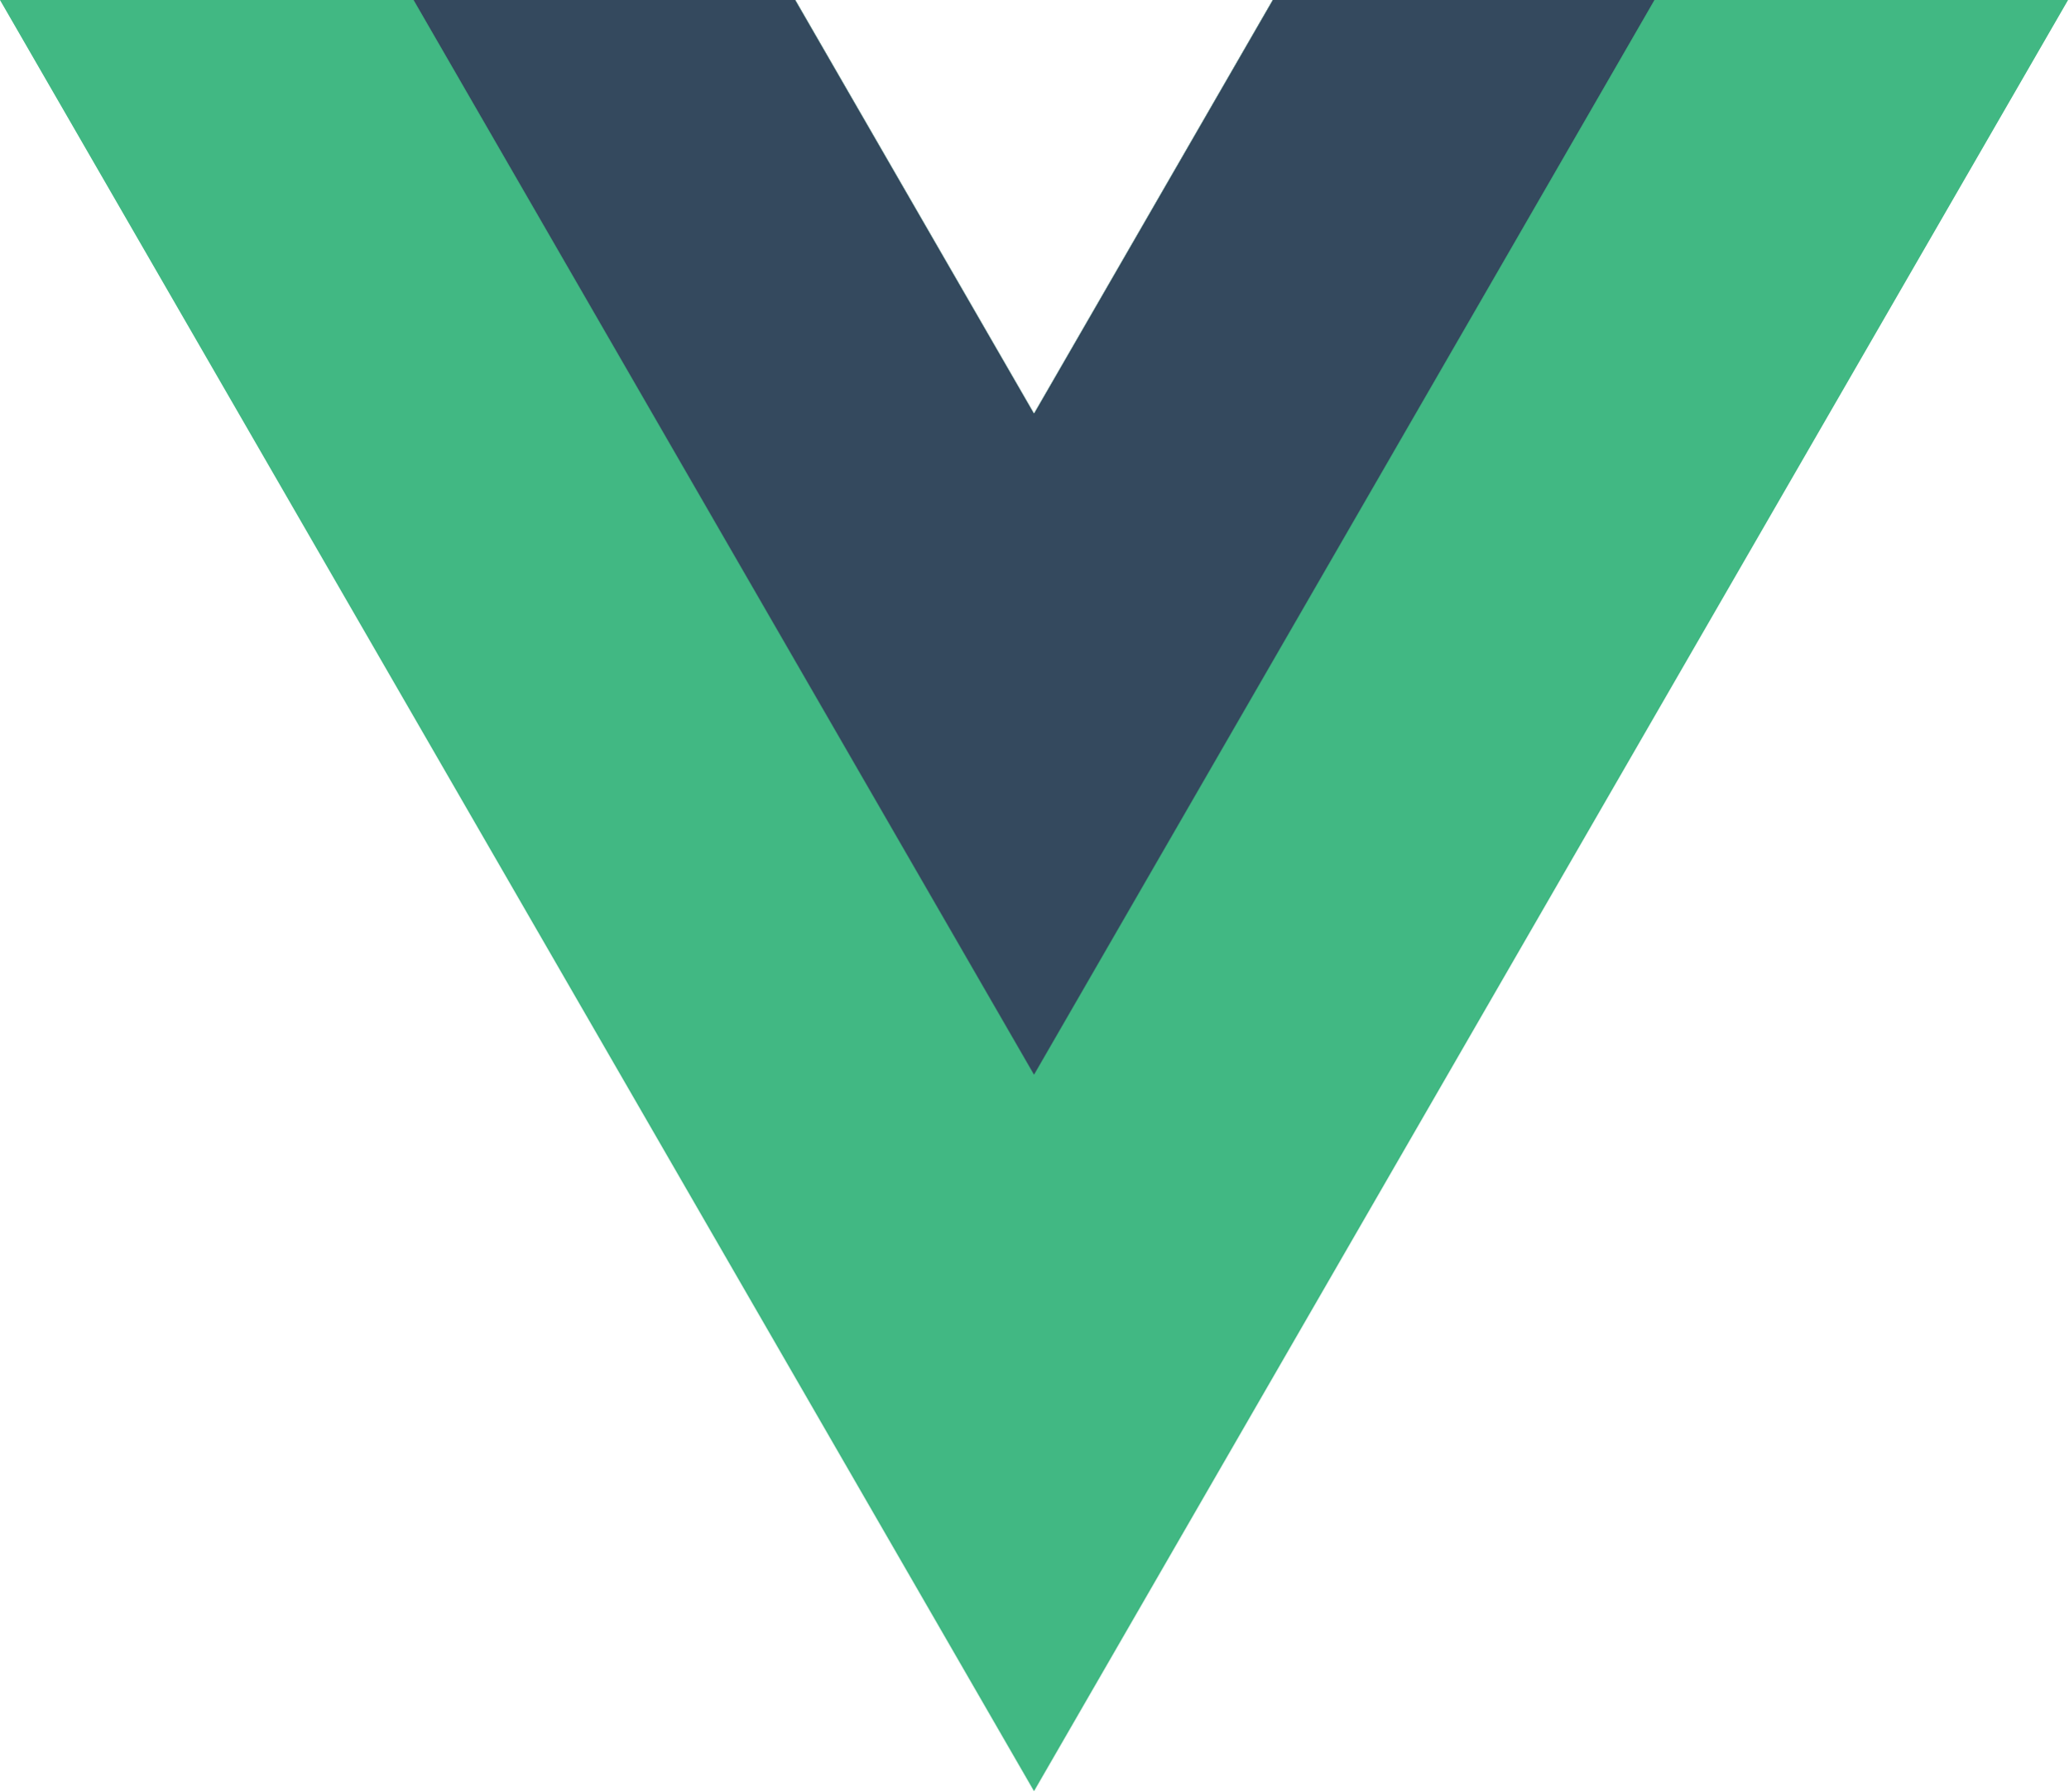
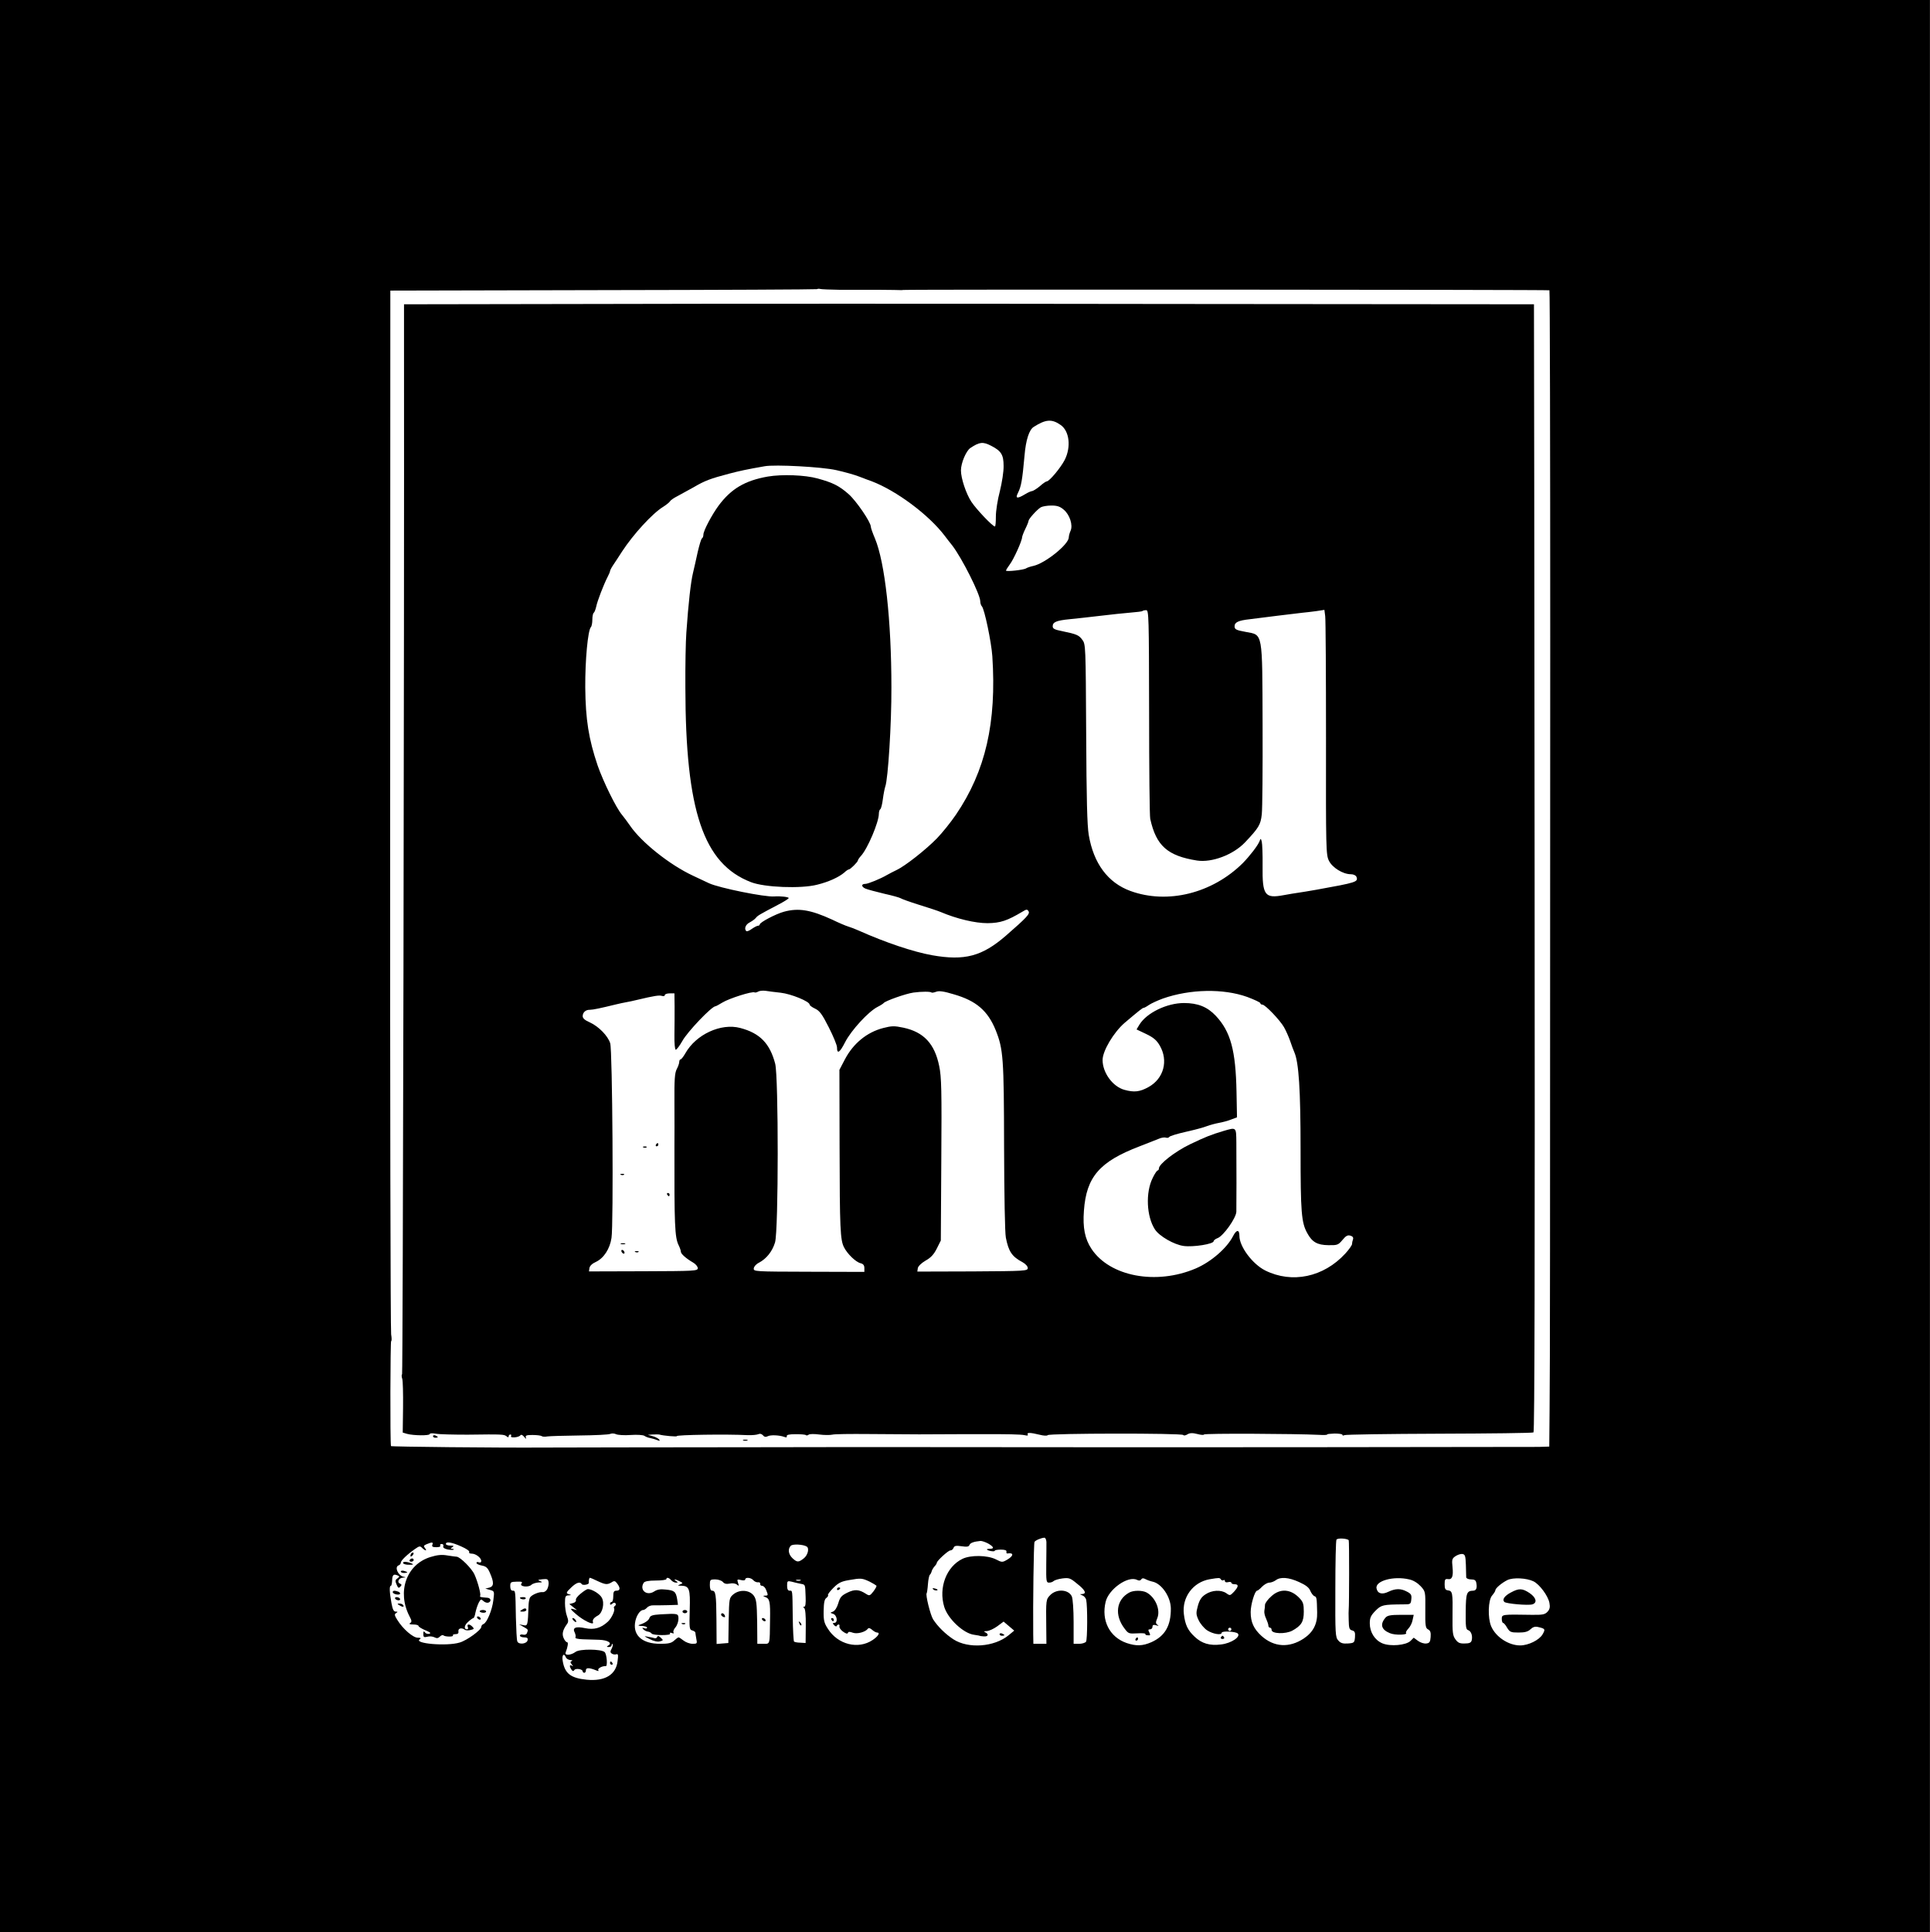
- <svg xmlns="http://www.w3.org/2000/svg" viewBox="0 0 261.76 226.69">
-   <path d="M161.096.001l-30.225 52.351L100.647.001H-.005l130.877 226.688L261.749.001z" fill="#41b883" />
-   <path d="M161.096.001l-30.225 52.351L100.647.001H52.346l78.526 136.01L209.398.001z" fill="#34495e" />
+ <svg xmlns="http://www.w3.org/2000/svg" version="1.0" width="1199pt" height="1200pt" viewBox="0 0 1199 1200" preserveAspectRatio="xMidYMid meet">
+   <g transform="translate(0,1200) scale(0.1,-0.1)" fill="#000000" stroke="none">
+     <path d="M0 6000 l0 -6000 5995 0 5995 0 0 6000 0 6000 -5995 0 -5995 0 0 -6000z m5217 4200 c59 0 168 0 242 0 73 -1 136 -1 140 -2 3 0 8 0 11 1 13 4 4012 2 4016 -2 3 -2 5 -969 5 -2148 -1 -4154 -1 -4416 -4 -4804 l-2 -230 -65 -2 c-47 -1 -2703 -3 -2845 -2 -18 0 -1332 1 -1380 1 -11 0 -294 0 -630 -1 -572 0 -1269 -2 -1325 -2 -287 -2 -950 5 -951 9 -6 29 -4 652 1 652 4 0 4 19 0 42 -4 24 -7 1492 -6 3263 l1 3220 1320 3 c726 1 1325 4 1330 6 6 3 15 3 22 1 7 -2 61 -4 120 -5z m1284 -7777 c0 -16 0 -79 -1 -140 -1 -104 0 -113 17 -113 11 0 23 4 29 10 5 5 30 13 54 16 41 5 49 3 92 -33 50 -39 61 -62 31 -64 -16 0 -16 -1 1 -8 11 -4 21 -16 24 -27 9 -40 8 -250 -1 -261 -5 -7 -25 -13 -43 -13 l-34 0 0 135 c0 78 -5 144 -11 159 -20 44 -93 49 -133 10 -28 -29 -28 -28 -26 -201 l1 -103 -40 0 -41 0 -1 58 c-2 190 3 567 8 575 6 10 42 25 61 26 6 1 12 -11 13 -26z m1878 11 c4 -3 3 -408 0 -432 -1 -4 -1 -33 0 -65 1 -50 4 -60 22 -64 16 -5 19 -12 17 -42 -3 -34 -5 -36 -44 -39 -31 -2 -45 2 -59 18 -19 20 -20 39 -19 319 0 163 3 302 7 308 7 11 63 8 76 -3z m-2240 -21 c36 -21 40 -33 9 -33 -12 0 -19 -2 -16 -5 9 -9 48 -14 48 -7 0 4 17 7 38 7 24 0 36 -4 35 -12 -2 -7 0 -12 5 -12 41 7 41 -14 0 -38 -31 -18 -33 -18 -72 2 -53 26 -156 27 -206 3 -100 -48 -150 -179 -114 -298 23 -75 120 -166 186 -174 18 -3 33 -5 33 -6 0 -1 12 -3 27 -4 28 -2 33 14 8 26 -10 4 -7 7 11 7 14 1 43 14 65 30 l39 29 33 -28 33 -28 -35 -29 c-89 -73 -250 -85 -343 -25 -50 33 -96 78 -126 124 -17 27 -48 153 -40 162 2 2 6 28 8 57 2 29 8 55 12 58 4 3 9 13 11 21 2 8 10 22 18 31 8 8 14 18 14 22 0 12 71 77 84 77 8 0 17 7 20 16 5 13 15 15 50 10 33 -5 45 -3 49 8 5 13 27 21 69 25 9 0 30 -7 47 -16z m-3453 -8 c-4 -11 2 -15 25 -15 18 0 28 4 24 10 -3 6 1 10 9 10 9 0 13 -6 10 -14 -3 -9 6 -15 27 -20 18 -3 34 -4 37 -1 3 3 -1 5 -9 5 -11 0 -11 2 1 10 12 8 9 10 -12 10 -16 0 -28 5 -28 10 0 17 37 11 95 -15 32 -14 54 -29 50 -35 -3 -6 3 -10 16 -10 25 0 59 -26 59 -46 0 -8 -6 -11 -15 -8 -8 4 -15 2 -15 -4 0 -5 15 -13 34 -16 26 -5 36 -14 49 -44 27 -61 26 -85 -3 -93 l-25 -6 28 -8 c29 -8 29 -8 22 -64 -7 -61 -40 -140 -61 -148 -8 -3 -14 -11 -14 -18 0 -19 -89 -84 -134 -97 -81 -25 -292 -6 -247 21 9 6 4 9 -14 9 -29 0 -92 54 -127 111 -17 27 -19 35 -7 42 11 7 11 9 -3 9 -12 0 -19 14 -26 53 -12 66 -14 107 -4 107 4 0 7 14 8 30 1 37 8 45 31 36 17 -7 17 -8 2 -20 -14 -9 -15 -16 -5 -38 9 -22 13 -24 23 -13 10 10 9 14 -2 19 -21 8 -7 36 19 37 20 1 20 2 1 6 -33 9 -55 60 -29 70 8 3 14 10 14 17 0 13 40 51 87 84 28 20 33 21 46 7 20 -19 33 -20 17 0 -10 12 -8 16 11 24 34 14 42 13 35 -4z m2326 -11 c17 -11 7 -53 -18 -73 -33 -26 -42 -26 -71 1 -25 24 -30 57 -10 77 11 12 77 9 99 -5z m4095 -114 c1 -36 2 -71 2 -77 1 -7 14 -13 30 -13 22 0 30 -5 33 -23 6 -31 -1 -47 -20 -47 -40 -1 -45 -15 -46 -129 -1 -95 1 -112 15 -116 19 -6 29 -36 22 -64 -4 -14 -14 -19 -44 -19 -31 -1 -42 5 -57 26 -17 23 -19 44 -18 147 2 142 0 153 -28 157 -17 2 -21 10 -21 38 0 29 3 34 19 32 27 -5 36 16 30 74 -5 46 -3 54 18 68 13 9 32 15 43 14 17 -3 20 -11 22 -68z m-5707 -150 c-6 -12 -19 -20 -28 -19 -22 3 -68 -16 -79 -33 -4 -7 -8 -26 -9 -43 -5 -133 -5 -135 -33 -129 l-26 5 28 -16 c30 -17 29 -17 21 -38 -3 -9 -13 -13 -25 -10 -10 3 -19 0 -19 -6 0 -6 12 -11 26 -11 19 0 25 -5 22 -17 -4 -24 -56 -30 -64 -8 -4 8 -7 75 -9 148 -3 169 -2 167 -20 167 -10 0 -15 10 -15 28 0 25 3 27 40 28 31 1 38 -1 30 -11 -16 -19 41 -27 61 -9 8 8 29 14 45 15 25 0 26 2 9 9 -17 6 -14 8 15 11 30 3 35 1 38 -18 2 -12 -2 -31 -8 -43z m312 50 c49 -23 61 -24 88 -8 16 11 22 9 34 -7 21 -28 20 -45 -4 -45 -16 0 -20 -7 -20 -35 0 -19 -4 -35 -10 -35 -5 0 -10 -5 -10 -11 0 -8 4 -8 14 0 9 8 16 8 20 2 4 -5 2 -12 -4 -16 -6 -4 -8 -10 -5 -15 8 -12 -16 -62 -39 -83 -44 -40 -85 -51 -140 -40 -59 13 -82 3 -65 -28 5 -11 7 -24 4 -29 -4 -6 15 -11 47 -12 29 -1 75 -2 101 -3 53 -2 82 -20 57 -35 -13 -8 -12 -10 3 -10 9 0 17 5 17 12 0 6 3 9 6 6 3 -4 0 -16 -6 -28 -10 -18 -9 -24 1 -31 8 -5 20 -7 28 -4 11 4 13 -4 8 -41 -9 -86 -79 -128 -192 -117 -99 10 -136 38 -149 116 -7 37 8 54 20 22 4 -8 16 -15 28 -16 11 0 15 -3 8 -6 -10 -4 -10 -8 0 -21 10 -12 10 -14 1 -8 -15 9 -17 -3 -3 -24 8 -11 12 -12 18 -3 8 13 52 6 52 -8 0 -5 5 -9 10 -9 6 0 10 7 10 16 0 17 22 16 64 -1 13 -6 17 -5 13 2 -6 10 27 27 46 24 13 -2 7 76 -7 88 -23 19 -154 20 -180 1 -29 -22 -70 -24 -62 -4 14 36 18 64 9 64 -6 0 -15 11 -21 25 -12 25 -6 51 20 87 10 13 10 24 0 51 -7 18 -12 54 -12 80 0 42 3 47 23 48 16 1 18 2 5 6 -24 6 -23 11 12 44 30 29 54 37 64 20 6 -10 46 -3 44 8 -1 14 2 31 7 31 3 0 25 -9 47 -20z m458 5 c7 -8 20 -15 29 -15 14 0 14 2 1 10 -21 14 -3 12 23 -2 21 -11 21 -11 2 -19 -17 -7 -16 -8 7 -8 51 -2 57 -19 53 -152 -3 -113 -2 -122 16 -126 10 -3 19 -9 19 -13 0 -4 3 -22 6 -39 6 -29 5 -31 -23 -31 -17 0 -42 9 -56 20 -14 11 -28 20 -31 20 -4 0 -16 -9 -28 -20 -17 -16 -36 -20 -87 -20 -107 0 -166 49 -156 128 5 42 30 82 51 82 6 0 17 7 24 15 7 8 24 15 39 14 14 0 55 0 90 1 l63 2 -5 35 c-8 47 -17 55 -72 60 -32 4 -53 0 -71 -12 -46 -30 -93 9 -65 54 6 9 30 14 75 14 36 0 66 4 66 9 0 13 17 9 30 -7z m510 0 c7 -8 20 -14 29 -13 9 2 15 -3 14 -9 -2 -7 4 -13 12 -13 9 0 20 -12 25 -26 13 -33 13 -34 -7 -35 -15 0 -14 -2 3 -9 26 -10 30 -30 28 -140 -2 -160 1 -150 -42 -150 l-37 0 -1 136 c-2 118 -5 140 -21 163 -27 36 -87 40 -126 9 -27 -23 -27 -24 -30 -163 l-2 -140 -37 -3 -36 -3 -1 150 c-1 159 -5 181 -27 181 -9 0 -14 12 -14 35 0 33 2 35 34 35 18 0 39 -7 47 -16 9 -11 22 -14 42 -10 18 4 36 1 45 -6 13 -11 14 -9 7 11 -7 22 -5 23 19 17 15 -4 26 -2 26 4 0 15 36 12 50 -5z m723 -9 c20 -10 39 -22 42 -25 2 -4 -7 -20 -19 -36 -22 -28 -25 -28 -47 -14 -42 27 -69 29 -114 7 -37 -18 -46 -28 -57 -66 -8 -27 -21 -47 -33 -52 -19 -7 -19 -7 1 -14 25 -8 31 -56 7 -56 -11 0 -11 -3 -1 -14 7 -8 15 -10 16 -5 2 5 8 9 13 9 4 0 6 -6 4 -12 -2 -7 8 -22 22 -32 18 -13 28 -16 31 -8 2 8 11 8 30 1 27 -10 79 4 94 25 4 6 14 4 26 -7 10 -9 24 -17 31 -17 21 0 7 -23 -27 -46 -90 -61 -217 -29 -279 70 -23 35 -27 52 -26 110 1 51 5 73 17 81 9 7 13 15 10 18 -3 3 12 23 33 44 32 32 50 41 99 49 73 13 80 12 127 -10z m1687 14 c5 8 13 9 26 2 11 -6 31 -13 45 -16 56 -12 112 -94 113 -166 1 -107 -36 -172 -121 -210 -55 -24 -94 -25 -154 -5 -106 37 -158 140 -130 256 19 79 140 164 195 136 12 -6 21 -5 26 3z m495 0 c4 -6 11 -8 16 -5 5 4 9 1 9 -6 0 -6 8 -9 20 -6 11 3 20 1 20 -4 0 -5 9 -9 20 -9 27 0 25 -15 -4 -47 -23 -24 -25 -25 -47 -9 -33 23 -90 20 -130 -7 -25 -16 -37 -35 -47 -71 -12 -44 -12 -53 4 -88 10 -22 34 -51 53 -64 35 -23 91 -33 91 -15 0 12 87 8 100 -5 20 -20 -41 -61 -104 -68 -70 -9 -120 6 -164 48 -43 40 -59 74 -67 140 -13 105 57 199 160 217 60 10 63 10 70 -1z m485 -16 c42 -19 62 -34 70 -54 7 -16 18 -31 26 -34 14 -5 15 -10 17 -101 2 -72 -25 -123 -83 -162 -91 -60 -185 -54 -263 16 -48 44 -67 85 -67 148 0 47 26 133 40 133 4 0 18 11 31 25 13 13 33 25 45 25 11 0 29 7 40 15 29 22 80 18 144 -11z m685 16 c25 -5 52 -22 71 -42 30 -33 30 -34 29 -146 -1 -101 1 -115 18 -123 14 -8 17 -19 15 -47 -2 -30 -7 -38 -27 -40 -13 -2 -36 5 -51 16 l-27 20 -20 -20 c-28 -27 -125 -36 -175 -15 -47 20 -78 69 -78 124 0 35 6 48 35 78 37 37 46 39 175 40 43 0 45 1 48 32 3 27 -2 34 -27 47 -39 21 -72 20 -116 -1 -39 -19 -67 -11 -73 21 -10 47 106 79 203 56z m772 -12 c37 -18 91 -90 99 -134 5 -26 2 -40 -12 -55 -16 -17 -30 -20 -99 -19 -183 3 -185 3 -185 -25 0 -14 4 -25 8 -25 4 0 16 -13 25 -30 17 -27 23 -30 71 -30 39 0 58 5 74 20 16 15 29 19 49 14 43 -10 45 -13 26 -46 -21 -35 -88 -68 -139 -68 -72 0 -152 53 -180 119 -22 52 -19 163 6 191 11 13 20 27 20 32 0 13 39 46 75 64 35 17 119 13 162 -8z m-4554 5 c-7 -2 -19 -2 -25 0 -7 3 -2 5 12 5 14 0 19 -2 13 -5z m0 -20 c31 -6 29 -1 32 -80 2 -42 -1 -63 -9 -63 -8 0 -8 -2 0 -8 7 -4 11 -44 10 -112 l-1 -105 -33 2 c-18 0 -36 4 -39 7 -3 3 -7 72 -8 153 -2 174 -1 163 -20 163 -10 0 -15 10 -15 31 0 29 2 31 28 25 15 -4 39 -10 55 -13z m2677 -283 c0 -5 -4 -10 -10 -10 -5 0 -10 5 -10 10 0 6 5 10 10 10 6 0 10 -4 10 -10z" />
+     <path d="M3723 10112 l-1213 -2 0 -238 c2 -1866 -7 -6403 -12 -6408 -4 -3 -3 -16 1 -28 4 -11 6 -92 5 -178 l-2 -156 27 -8 c40 -11 141 -12 141 -1 0 5 15 6 38 2 20 -4 109 -6 197 -6 218 3 226 2 242 -10 9 -8 13 -8 13 0 0 6 5 11 11 11 5 0 7 -4 4 -10 -8 -13 48 -9 58 5 5 6 13 3 24 -10 10 -13 14 -15 10 -4 -4 13 3 16 41 16 26 0 52 -3 57 -7 6 -4 21 -5 35 -2 14 2 104 5 200 6 96 1 183 5 192 10 9 4 25 3 35 -2 10 -5 51 -8 91 -5 40 3 78 0 85 -5 7 -5 23 -12 37 -14 14 -3 34 -9 44 -13 14 -6 17 -5 12 3 -4 6 -21 16 -39 21 l-32 9 30 2 c17 1 35 1 40 0 26 -8 113 -15 110 -10 -5 8 312 13 440 6 28 -1 57 2 66 6 11 5 21 2 29 -7 8 -10 17 -12 29 -6 18 10 74 7 104 -4 12 -5 17 -3 15 5 -2 8 15 12 55 12 32 0 61 -2 64 -6 3 -3 11 -2 17 3 6 5 36 5 66 1 30 -4 66 -4 80 -1 14 4 115 5 225 4 110 -1 252 -2 315 -2 63 0 169 1 235 1 66 0 134 0 150 0 156 1 248 -1 270 -6 17 -4 24 -3 20 4 -8 13 15 13 72 -1 27 -7 48 -8 52 -3 8 12 834 13 842 1 4 -5 15 -3 26 4 15 9 31 10 62 2 22 -6 41 -7 41 -3 0 8 571 5 712 -2 31 -2 55 -1 53 2 -2 3 19 5 46 6 27 0 49 -3 49 -8 0 -5 5 -6 12 -2 6 4 271 8 588 9 317 1 581 4 587 8 7 5 9 1049 7 3484 -2 1913 -3 3488 -4 3500 l0 23 -2297 2 c-1264 2 -2844 2 -3510 0z m2867 -752 c54 -38 65 -136 25 -216 -25 -49 -96 -134 -112 -134 -5 0 -24 -13 -43 -30 -19 -16 -41 -29 -47 -30 -7 0 -27 -9 -45 -20 -48 -29 -62 -27 -44 8 20 40 27 76 41 232 8 97 29 162 58 179 74 47 112 50 167 11z m-432 -129 c62 -32 77 -55 77 -125 1 -34 -10 -103 -23 -156 -14 -52 -25 -123 -25 -157 0 -35 -2 -63 -6 -63 -14 0 -114 105 -146 153 -33 50 -65 146 -65 195 0 46 32 121 58 139 57 38 78 41 130 14z m-963 -151 c50 -11 115 -29 145 -41 30 -12 64 -24 75 -28 155 -59 356 -209 455 -340 14 -18 34 -45 46 -59 60 -78 174 -304 174 -347 0 -12 5 -26 10 -31 16 -16 59 -222 65 -310 27 -413 -42 -713 -226 -984 -32 -47 -85 -113 -118 -147 -68 -70 -199 -173 -251 -197 -19 -9 -46 -23 -60 -31 -39 -23 -117 -55 -134 -55 -26 0 -26 -17 0 -29 14 -6 67 -20 117 -32 50 -11 96 -24 102 -28 5 -4 57 -23 115 -41 58 -18 119 -38 135 -45 99 -42 213 -69 290 -69 81 1 122 15 218 72 24 15 29 15 37 2 10 -16 -10 -38 -141 -152 -148 -128 -256 -157 -459 -121 -116 21 -287 78 -455 153 -22 10 -51 21 -65 25 -14 4 -59 23 -100 43 -133 61 -209 74 -300 49 -51 -14 -150 -66 -150 -79 0 -4 -5 -8 -11 -8 -6 0 -23 -9 -39 -20 -15 -11 -30 -17 -34 -13 -14 15 -4 41 22 54 15 8 32 20 38 28 11 14 21 20 137 81 37 19 67 38 67 42 0 7 -53 13 -90 10 -56 -5 -343 53 -405 82 -16 8 -61 29 -100 47 -144 67 -320 207 -391 311 -16 23 -38 53 -49 66 -37 43 -117 207 -152 307 -56 166 -75 285 -77 485 -1 169 16 354 35 375 5 5 9 26 9 46 0 21 4 40 9 43 4 3 11 20 15 38 7 35 46 136 70 183 9 17 16 34 16 38 0 4 8 20 18 35 10 15 36 54 57 87 69 106 189 237 255 277 19 12 39 28 43 35 4 7 25 21 45 31 20 11 66 36 102 56 70 41 103 53 220 84 65 17 106 26 220 46 64 12 358 -4 445 -24z m1414 -246 c37 -31 58 -96 42 -131 -6 -13 -11 -32 -11 -41 -1 -44 -147 -161 -220 -177 -19 -4 -39 -11 -45 -15 -13 -10 -125 -22 -125 -14 0 4 11 21 24 39 23 30 76 146 76 169 1 6 9 29 20 51 11 22 20 45 20 50 1 13 53 70 76 84 11 6 40 11 66 11 36 0 54 -6 77 -26z m530 -1258 c0 -349 3 -647 7 -662 37 -168 108 -230 291 -259 92 -14 225 36 298 113 85 90 97 109 104 174 4 35 6 284 5 554 -2 586 3 559 -104 579 -61 11 -70 16 -70 35 0 25 23 36 95 44 33 4 112 14 175 22 63 8 131 16 150 18 19 2 58 6 86 10 l52 8 5 -39 c3 -21 5 -362 5 -759 -1 -690 0 -723 18 -760 21 -43 87 -84 136 -84 17 0 31 -7 35 -16 12 -32 2 -35 -247 -80 -47 -8 -98 -17 -115 -19 -16 -2 -57 -9 -90 -15 -118 -22 -133 -1 -131 182 1 69 -2 137 -5 150 -6 22 -7 22 -14 3 -11 -28 -62 -93 -104 -136 -190 -188 -467 -257 -698 -173 -140 51 -229 171 -259 348 -10 61 -14 221 -16 633 -3 539 -3 552 -24 579 -21 29 -34 35 -126 54 -46 9 -58 15 -58 30 0 26 23 36 105 44 39 4 124 13 190 21 66 8 151 17 189 20 38 3 72 7 74 10 3 3 13 5 23 5 16 0 17 -39 18 -634z m-2289 -1742 c64 -7 180 -54 180 -74 0 -5 15 -16 34 -25 28 -13 44 -35 85 -116 28 -55 51 -111 51 -124 0 -45 17 -34 51 33 37 72 144 189 201 218 18 9 35 20 38 24 10 13 136 58 185 65 52 7 106 7 113 0 2 -2 15 0 28 5 17 7 48 3 110 -16 139 -40 211 -102 260 -223 47 -118 51 -171 52 -723 1 -302 5 -535 11 -565 17 -87 38 -118 104 -153 18 -10 32 -25 32 -36 0 -18 -14 -19 -343 -21 l-343 -1 3 21 c2 12 21 31 48 47 33 18 52 39 70 75 l25 50 3 503 c3 429 1 514 -13 580 -28 139 -96 212 -223 239 -56 12 -73 11 -124 -2 -102 -26 -187 -96 -239 -195 l-34 -65 1 -475 c1 -513 4 -582 28 -628 21 -41 73 -91 102 -98 17 -4 24 -13 24 -30 l0 -24 -344 1 c-339 1 -345 1 -343 21 1 11 15 27 32 35 47 25 83 70 100 126 22 73 22 1028 1 1110 -33 126 -95 190 -217 222 -120 32 -275 -40 -341 -157 -12 -21 -25 -38 -30 -38 -4 0 -8 -7 -8 -15 0 -9 -7 -30 -16 -46 -12 -24 -15 -65 -14 -207 0 -97 1 -217 0 -267 -1 -494 2 -570 26 -619 8 -16 14 -34 14 -41 0 -13 33 -42 76 -67 16 -9 29 -25 29 -35 0 -17 -19 -18 -338 -19 l-338 -1 3 21 c2 13 17 28 40 38 49 23 87 81 97 149 13 80 6 1166 -8 1209 -14 46 -72 105 -127 130 -30 13 -44 25 -44 38 0 24 19 41 45 40 19 0 66 10 160 33 22 5 51 12 65 14 14 2 45 9 70 15 105 25 137 30 153 24 10 -3 17 -1 17 5 0 6 14 11 30 11 l30 0 1 -82 c0 -46 0 -125 -1 -175 -1 -54 3 -93 8 -93 6 0 24 24 41 54 32 58 183 216 206 216 3 0 22 10 43 23 40 25 187 72 200 63 4 -2 14 0 22 5 8 5 29 7 45 5 17 -3 59 -8 95 -12z m2898 -26 c45 -17 82 -34 82 -39 0 -5 6 -9 13 -9 17 0 109 -96 134 -140 11 -19 28 -57 38 -85 9 -27 21 -59 26 -70 28 -63 39 -234 39 -604 0 -393 5 -455 42 -521 30 -55 62 -73 130 -74 56 -1 62 1 88 32 22 27 33 32 50 27 14 -4 19 -12 16 -22 -3 -8 -6 -21 -6 -29 0 -8 -19 -35 -42 -60 -135 -147 -331 -188 -498 -105 -79 40 -160 148 -160 215 0 40 -18 40 -39 -1 -38 -75 -137 -161 -233 -202 -245 -104 -533 -50 -647 122 -41 62 -55 131 -47 237 15 210 97 305 346 400 47 18 99 39 117 46 17 8 38 11 46 8 8 -3 18 -1 21 4 3 6 50 20 103 32 54 12 114 28 133 36 19 7 53 16 75 20 22 4 56 13 75 21 l35 13 -3 158 c-5 257 -36 374 -129 473 -52 55 -111 79 -197 79 -107 0 -232 -61 -277 -134 l-18 -30 59 -28 c46 -22 66 -39 85 -72 55 -94 25 -206 -70 -258 -54 -30 -89 -34 -150 -17 -72 20 -135 106 -135 185 0 57 69 172 137 231 90 76 111 93 118 93 4 0 19 8 33 18 15 10 54 28 87 40 169 59 374 63 523 10z" />
+     <path d="M4770 9040 c-142 -25 -228 -76 -306 -181 -43 -59 -94 -156 -94 -179 0 -11 -4 -21 -9 -24 -5 -3 -16 -41 -26 -83 -9 -43 -23 -103 -30 -133 -13 -54 -28 -182 -41 -370 -4 -52 -7 -206 -6 -341 1 -766 112 -1094 407 -1208 84 -33 311 -42 412 -16 73 18 135 47 169 76 11 11 24 19 28 19 9 0 56 47 56 56 0 4 9 17 19 28 41 44 111 210 111 261 0 13 4 26 9 29 5 3 12 31 16 63 4 31 11 66 15 78 17 45 39 391 38 615 0 417 -40 776 -102 925 -14 33 -26 66 -26 74 0 28 -91 161 -138 202 -59 52 -98 71 -192 97 -79 22 -222 27 -310 12z" />
+     <path d="M4075 4890 c-3 -5 -1 -10 4 -10 6 0 11 5 11 10 0 6 -2 10 -4 10 -3 0 -8 -4 -11 -10z" />
+     <path d="M3998 4873 c7 -3 16 -2 19 1 4 3 -2 6 -13 5 -11 0 -14 -3 -6 -6z" />
+     <path d="M3858 4703 c7 -3 16 -2 19 1 4 3 -2 6 -13 5 -11 0 -14 -3 -6 -6z" />
+     <path d="M4145 4580 c3 -5 8 -10 11 -10 2 0 4 5 4 10 0 6 -5 10 -11 10 -5 0 -7 -4 -4 -10z" />
+     <path d="M3858 4273 c6 -2 18 -2 25 0 6 3 1 5 -13 5 -14 0 -19 -2 -12 -5z" />
+     <path d="M3860 4231 c0 -5 5 -13 10 -16 6 -3 10 -2 10 4 0 5 -4 13 -10 16 -5 3 -10 2 -10 -4z" />
+     <path d="M3948 4223 c7 -3 16 -2 19 1 4 3 -2 6 -13 5 -11 0 -14 -3 -6 -6z" />
+     <path d="M7600 4975 c-77 -23 -112 -37 -208 -83 -91 -44 -192 -122 -192 -149 0 -7 -4 -13 -8 -13 -4 0 -19 -21 -31 -47 -45 -90 -38 -239 14 -319 27 -42 119 -95 179 -103 60 -8 186 12 186 30 0 5 11 14 25 19 36 14 115 125 116 164 1 35 1 296 0 429 -1 98 1 96 -81 72z" />
+     <path d="M2690 3080 c0 -6 7 -10 15 -10 8 0 15 2 15 4 0 2 -7 6 -15 10 -8 3 -15 1 -15 -4z" />
+     <path d="M4618 3053 c6 -2 18 -2 25 0 6 3 1 5 -13 5 -14 0 -19 -2 -12 -5z" />
+     <path d="M5798 2128 c5 -5 16 -8 23 -6 8 3 3 7 -10 11 -17 4 -21 3 -13 -5z" />
+     <path d="M6210 1850 c0 -6 7 -10 15 -10 8 0 15 2 15 4 0 2 -7 6 -15 10 -8 3 -15 1 -15 -4z" />
+     <path d="M2557 2353 c-4 -3 -7 -11 -7 -17 0 -6 5 -5 12 2 6 6 9 14 7 17 -3 3 -9 2 -12 -2z" />
+     <path d="M2674 2329 c-149 -46 -209 -215 -130 -368 15 -28 15 -35 4 -42 -9 -6 -2 -9 20 -9 17 0 32 -4 32 -9 0 -5 19 -17 43 -27 31 -13 37 -18 23 -22 -10 -2 -22 2 -27 10 -6 9 -9 6 -9 -11 0 -20 4 -22 25 -17 14 4 34 2 45 -4 14 -7 22 -6 33 5 8 8 17 11 21 8 9 -10 66 -11 60 -1 -3 4 4 8 16 8 14 0 20 5 18 17 -3 19 19 25 39 11 6 -5 23 -6 37 -2 22 5 23 8 11 20 -18 19 -36 18 -29 -1 4 -8 2 -15 -4 -15 -22 0 -18 26 7 47 14 13 29 23 32 23 4 0 10 16 13 35 4 19 13 46 20 60 12 23 15 24 29 11 9 -9 23 -13 32 -10 19 8 15 28 -6 30 -43 3 -50 5 -46 12 6 9 -14 85 -35 132 -16 37 -89 110 -111 111 -6 0 -33 4 -59 8 -34 6 -62 3 -104 -10z" />
+     <path d="M2545 2310 c-3 -5 1 -10 9 -10 9 0 16 5 16 10 0 6 -4 10 -9 10 -6 0 -13 -4 -16 -10z" />
+     <path d="M2505 2290 c3 -5 21 -10 38 -9 27 0 29 2 12 9 -28 12 -57 12 -50 0z" />
+     <path d="M2490 2239 c0 -5 9 -9 20 -9 11 0 20 2 20 4 0 2 -9 6 -20 9 -11 3 -20 1 -20 -4z" />
+     <path d="M2440 2111 c0 -12 39 -21 45 -11 3 4 -2 11 -11 14 -22 8 -34 7 -34 -3z" />
+     <path d="M2455 2070 c3 -5 13 -10 21 -10 8 0 12 5 9 10 -3 6 -13 10 -21 10 -8 0 -12 -4 -9 -10z" />
+     <path d="M2480 2030 c20 -13 33 -13 25 0 -3 6 -14 10 -23 10 -15 0 -15 -2 -2 -10z" />
+     <path d="M2980 1992 c0 -4 9 -8 20 -9 11 -1 20 2 20 8 0 5 -9 9 -20 9 -11 0 -20 -4 -20 -8z" />
+     <path d="M2965 1950 c3 -5 11 -10 16 -10 6 0 7 5 4 10 -3 6 -11 10 -16 10 -6 0 -7 -4 -4 -10z" />
+     <path d="M3230 2076 c0 -9 30 -14 35 -6 4 6 -3 10 -14 10 -12 0 -21 -2 -21 -4z" />
+     <path d="M3240 2000 c-12 -8 -11 -10 8 -10 12 0 22 5 22 10 0 13 -11 13 -30 0z" />
+     <path d="M3608 2102 c-19 -15 -33 -33 -30 -40 2 -8 -6 -16 -18 -19 l-23 -6 24 -19 24 -19 -25 7 c-20 5 -17 -1 19 -32 46 -40 113 -72 105 -50 -5 14 5 28 31 42 29 16 42 77 24 110 -12 24 -62 54 -87 54 -5 0 -25 -12 -44 -28z" />
+     <path d="M3562 1936 c7 -8 15 -12 17 -11 5 6 -10 25 -20 25 -5 0 -4 -6 3 -14z" />
+     <path d="M3790 1670 c0 -5 5 -10 11 -10 5 0 7 5 4 10 -3 6 -8 10 -11 10 -2 0 -4 -4 -4 -10z" />
+     <path d="M4240 1990 c0 -5 7 -10 15 -10 8 0 15 5 15 10 0 6 -7 10 -15 10 -8 0 -15 -4 -15 -10z" />
+     <path d="M4103 1973 c-49 -3 -63 -8 -68 -22 -5 -16 -28 -32 -65 -44 -8 -3 0 -6 18 -6 17 -1 32 -5 32 -11 0 -5 -8 -7 -17 -3 -14 4 -15 3 -7 -6 6 -7 19 -14 28 -15 10 -1 21 -7 24 -12 9 -13 123 -13 115 -1 -4 6 1 8 11 4 11 -4 15 -3 10 4 -3 6 2 20 13 32 10 12 18 36 18 52 0 34 -3 34 -112 28z" />
+     <path d="M4238 1913 c7 -3 16 -2 19 1 4 3 -2 6 -13 5 -11 0 -14 -3 -6 -6z" />
+     <path d="M4035 1820 c25 -13 49 -19 64 -15 23 6 23 7 6 23 -12 12 -19 13 -22 5 -2 -7 -10 -10 -16 -8 -7 2 -25 6 -42 9 -27 5 -26 4 10 -14z" />
+     <path d="M4480 1971 c0 -5 7 -11 14 -14 10 -4 13 -1 9 9 -6 15 -23 19 -23 5z" />
+     <path d="M4735 1940 c3 -5 11 -10 16 -10 6 0 7 5 4 10 -3 6 -11 10 -16 10 -6 0 -7 -4 -4 -10z" />
+     <path d="M5200 2129 c0 -5 5 -7 10 -4 6 3 10 8 10 11 0 2 -4 4 -10 4 -5 0 -10 -5 -10 -11z" />
+     <path d="M5165 1940 c3 -5 8 -10 11 -10 2 0 4 5 4 10 0 6 -5 10 -11 10 -5 0 -7 -4 -4 -10z" />
+     <path d="M7015 2108 c-80 -44 -93 -140 -28 -224 23 -31 27 -32 79 -29 30 2 52 0 50 -4 -3 -4 4 -8 15 -8 16 -2 17 1 9 18 -8 15 -7 19 5 19 8 0 15 7 15 16 0 11 6 14 23 9 16 -5 18 -4 8 3 -12 9 -12 15 -1 42 21 51 -12 129 -67 159 -27 14 -82 14 -108 -1z" />
+     <path d="M7055 1820 c-3 -5 -1 -10 4 -10 6 0 11 5 11 10 0 6 -2 10 -4 10 -3 0 -8 -4 -11 -10z" />
+     <path d="M7585 1830 c-3 -5 1 -10 10 -10 9 0 13 5 10 10 -3 6 -8 10 -10 10 -2 0 -7 -4 -10 -10z" />
+     <path d="M7898 2085 c-21 -18 -38 -42 -39 -52 0 -10 -2 -27 -4 -38 -2 -11 3 -33 11 -49 7 -16 14 -35 14 -43 0 -7 5 -13 10 -13 6 0 10 -6 10 -14 0 -24 87 -27 129 -4 56 31 71 55 71 118 0 46 -4 60 -26 83 -54 58 -121 63 -176 12z" />
+     <path d="M8608 1953 c-36 -42 -27 -75 27 -97 32 -14 114 -11 100 2 -3 3 4 15 15 27 11 11 23 35 26 53 l7 32 -80 0 c-64 0 -83 -4 -95 -17z" />
+     <path d="M9387 2109 c-40 -21 -56 -44 -41 -59 12 -11 148 -23 174 -15 32 10 24 42 -17 70 -45 30 -66 31 -116 4z" />
+     <path d="M4966 1917 c3 -10 9 -15 12 -12 3 3 0 11 -7 18 -10 9 -11 8 -5 -6z" />
+   </g>
</svg>
